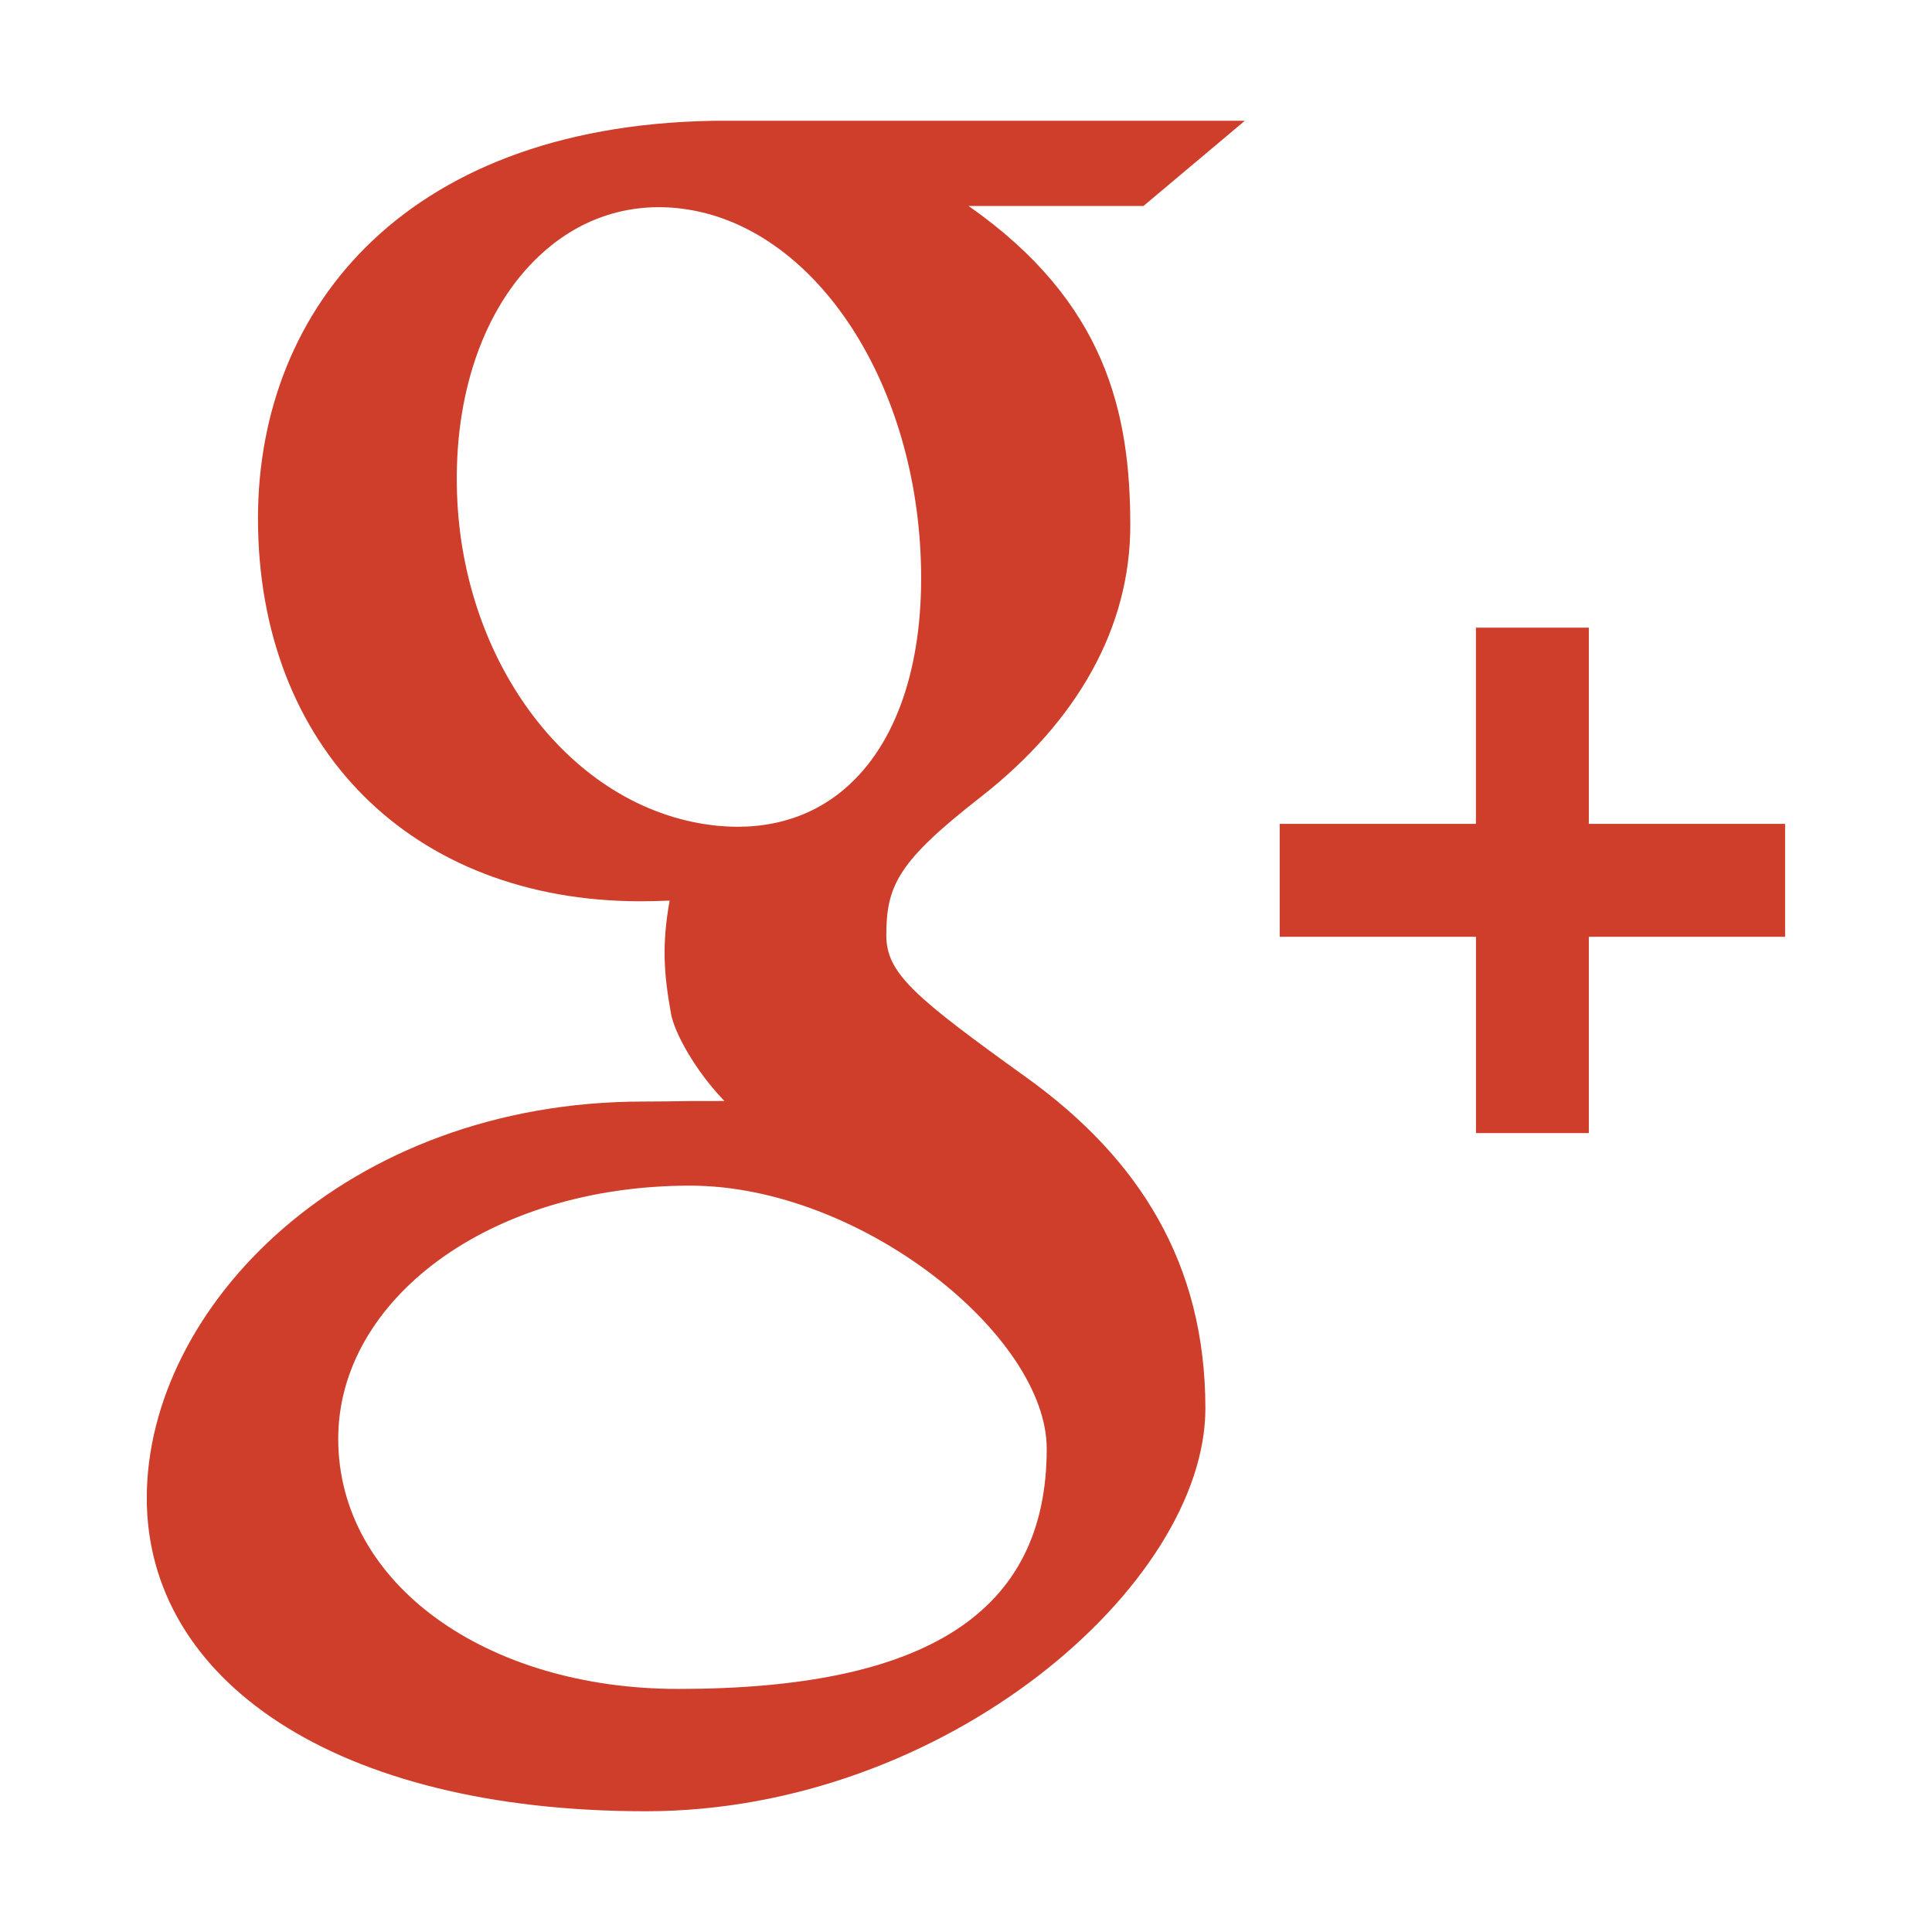
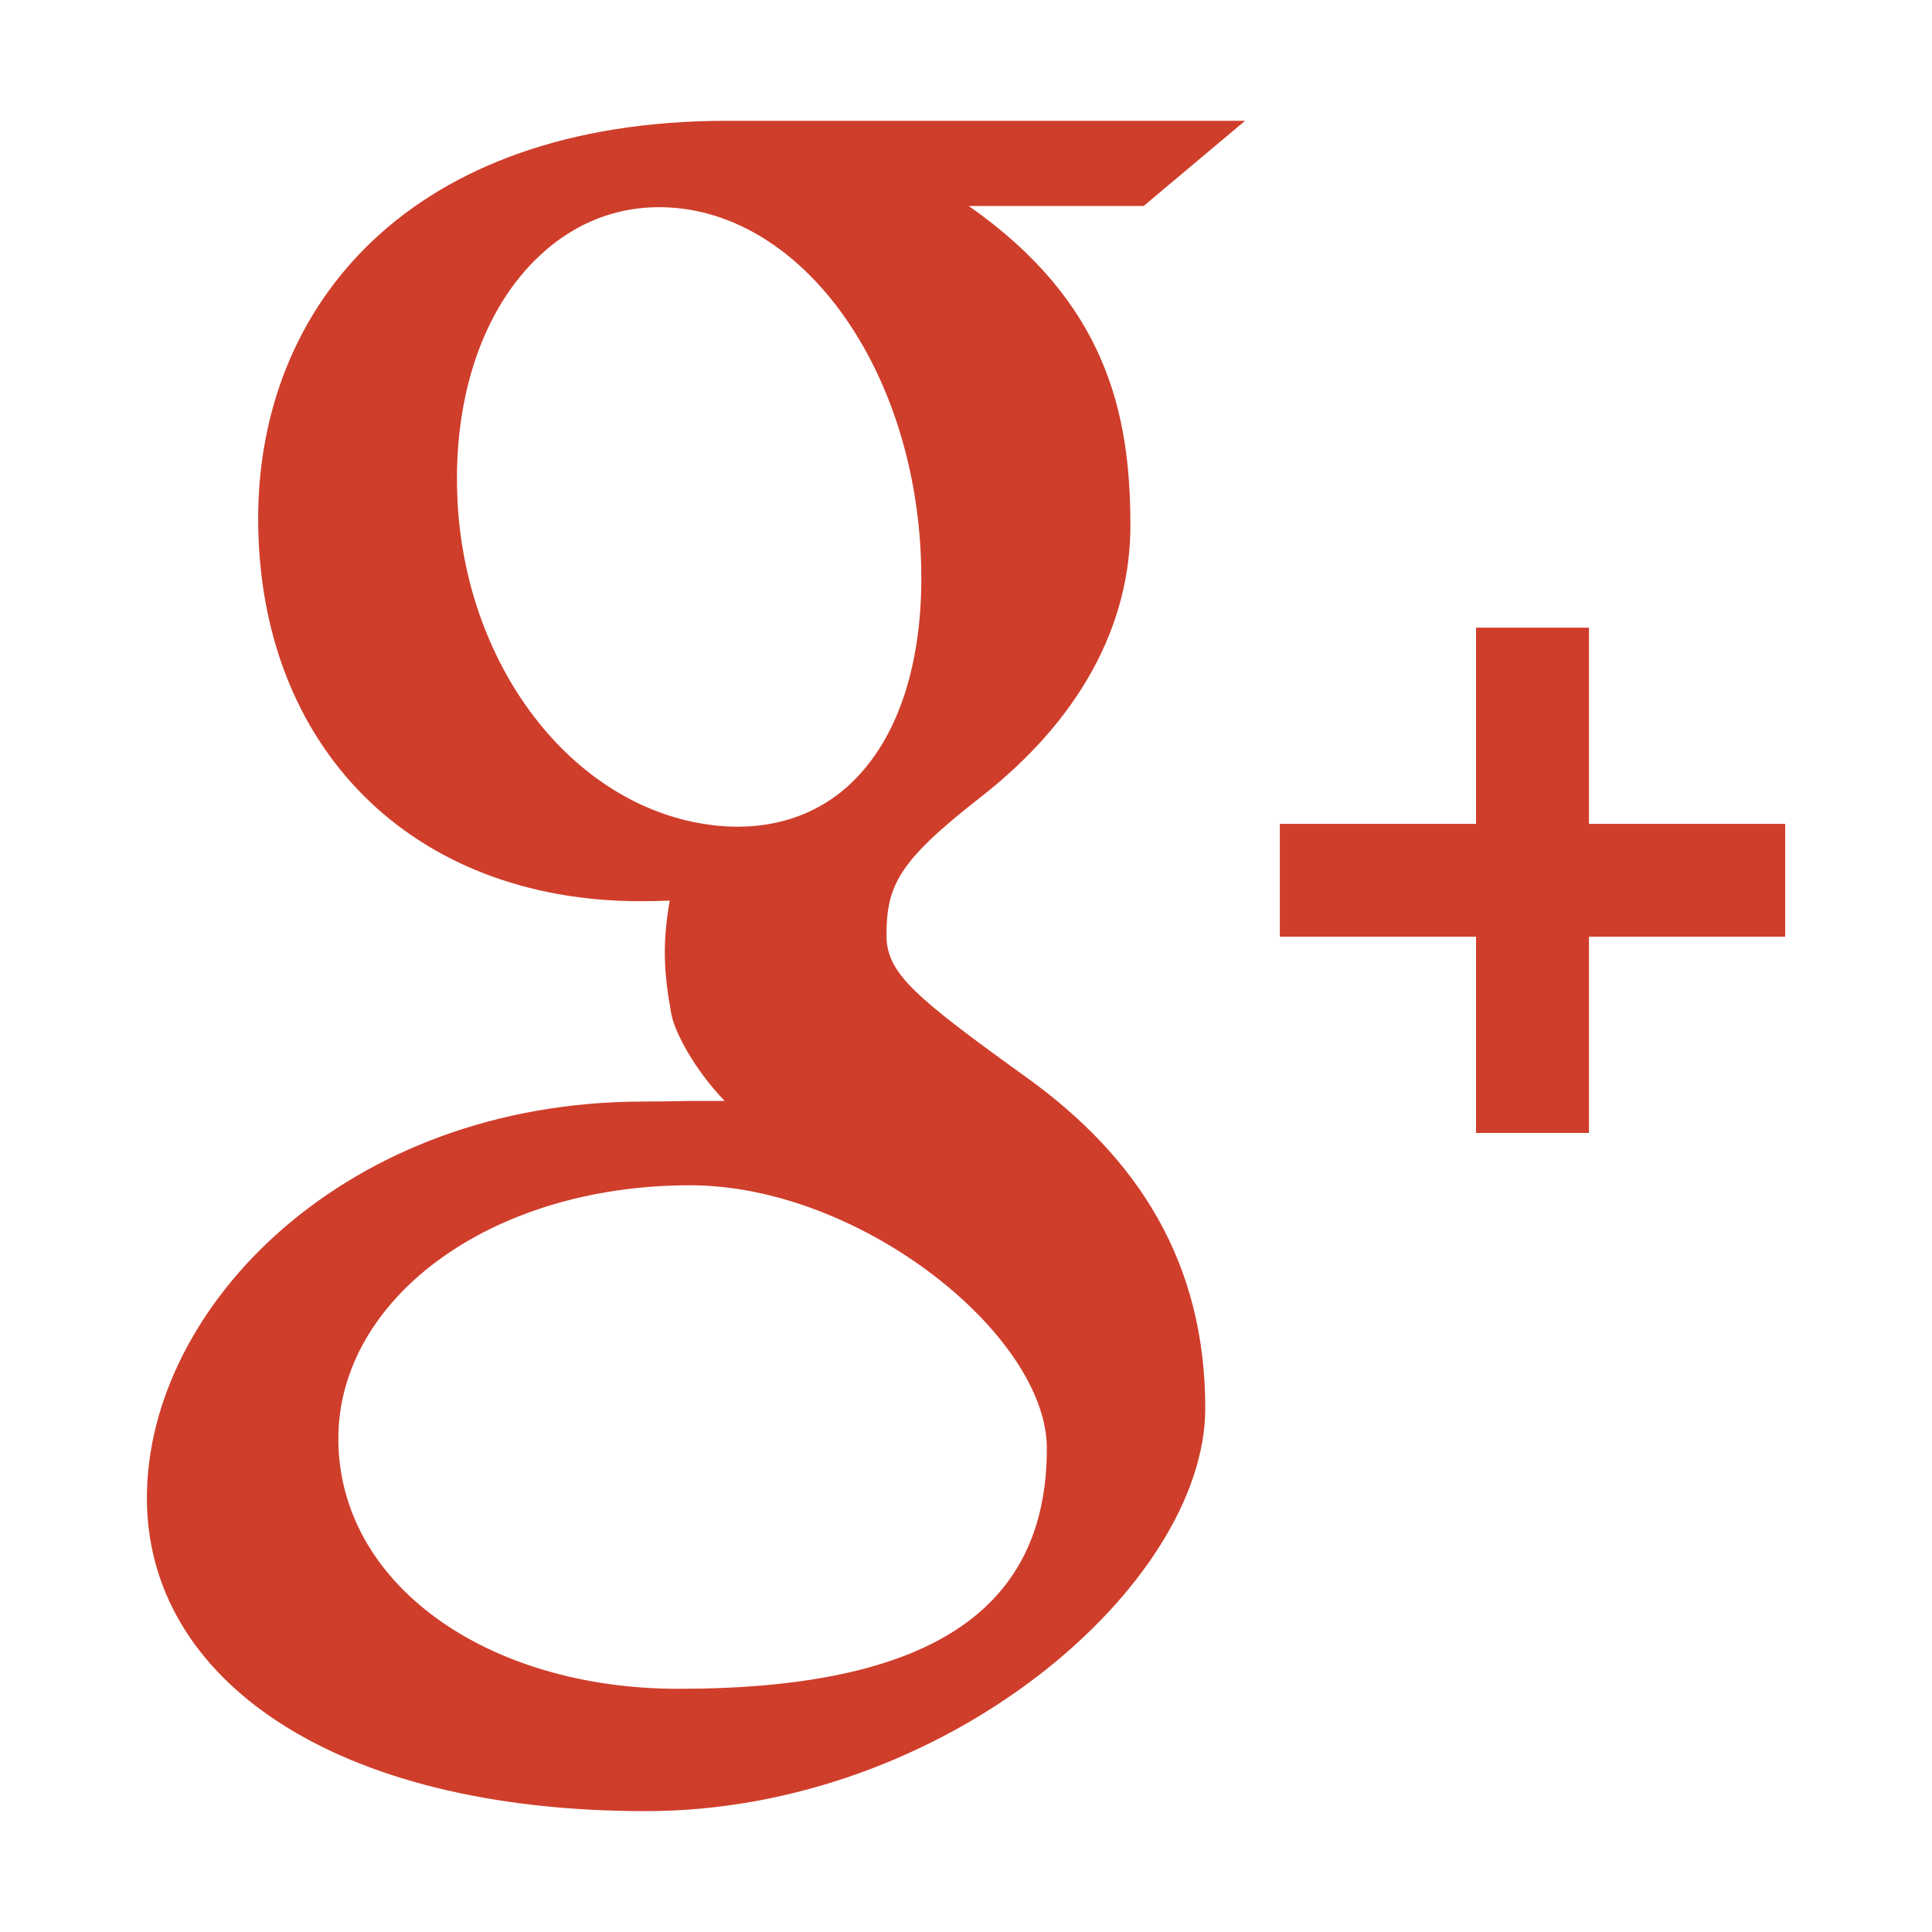
- <svg xmlns="http://www.w3.org/2000/svg" xmlns:xlink="http://www.w3.org/1999/xlink" width="32" height="32" viewBox="0 0 32 32">
-   <symbol id="a" viewBox="-13.568 -14 27.136 28">
-     <g fill="#CF3E2B">
-       <path d="M4.62 14.001h-8.583c-5.268 0-7.764-3.078-7.764-6.587 0-3.793 2.547-6.342 6.337-6.342.15 0 .307.004.481.011-.129-.725-.098-1.203.023-1.873.057-.317.401-.945.885-1.446-.089-.001-.492 0-.583-.001-.246-.004-.495-.008-.757-.008-4.922 0-8.228-3.396-8.228-6.568 0-3.006 3.103-5.187 8.266-5.187 4.977 0 9.268 3.757 9.268 6.673 0 2.399-1.098 4.139-2.962 5.479-1.865 1.34-2.323 1.729-2.323 2.358 0 .828.204 1.229 1.564 2.289 1.62 1.268 2.477 2.823 2.477 4.5 0 1.867-.405 3.699-2.678 5.289h2.896l1.681 1.413zm-3.283-21.997c0-2.724-2.015-3.978-6.103-3.978-3.174 0-5.632 1.737-5.632 4.144 0 2.295 2.493 4.192 5.826 4.192 2.824 0 5.909-2.482 5.909-4.358zm-3.251 11.017c-.574-.542-1.336-.782-2.198-.699l-.111.013c-2.303.292-4.109 2.649-4.207 5.482-.058 1.64.438 3.079 1.362 3.945.639.601 1.425.874 2.275.792l.093-.011c2.147-.274 3.848-2.778 3.952-5.828.057-1.622-.357-2.936-1.166-3.694zM10.316 2.354v3.25h-1.87v-3.25h-3.25v-1.87h3.251v-3.251h1.869v3.251h3.251v1.87z" />
-     </g>
-   </symbol>
-   <use xlink:href="#a" width="27.136" height="28" x="-13.568" y="-14" transform="matrix(1 0 0 -1 16 16)" overflow="visible" />
+ <svg xmlns="http://www.w3.org/2000/svg" version="1.1" id="Layer_1" x="0px" y="0px" width="32px" height="32px" viewBox="0 0 32 32" enable-background="new 0 0 32 32" xml:space="preserve">
+   <g>
+     <path fill="#CF3E2B" d="M20.622,2.001H12.04c-5.268,0-7.764,3.077-7.764,6.585c0,3.792,2.547,6.341,6.337,6.341   c0.15,0,0.307-0.004,0.48-0.01c-0.127,0.722-0.096,1.202,0.025,1.872c0.057,0.317,0.4,0.945,0.885,1.446c-0.09,0-0.493,0-0.584,0   c-0.246,0.005-0.495,0.01-0.757,0.01c-4.928,0-8.229,3.395-8.229,6.566c0,3.007,3.099,5.187,8.261,5.187   c4.979,0,9.269-3.757,9.269-6.672c0-2.4-1.098-4.141-2.96-5.48c-1.86-1.34-2.32-1.727-2.32-2.356c0-0.828,0.204-1.23,1.564-2.29   c1.619-1.266,2.476-2.82,2.476-4.5c0-1.866-0.404-3.698-2.677-5.288h2.896L20.622,2.001z M17.339,23.994   c0,2.724-2.015,3.978-6.103,3.978c-3.174,0-5.632-1.736-5.632-4.144c0-2.299,2.493-4.196,5.826-4.196   c2.823,0,5.909,2.482,5.909,4.357L17.339,23.994z M14.089,12.98c-0.575,0.539-1.337,0.779-2.199,0.697l-0.11-0.013   c-2.303-0.292-4.11-2.65-4.207-5.482c-0.058-1.64,0.438-3.08,1.362-3.944c0.64-0.601,1.425-0.874,2.275-0.792l0.093,0.01   c2.146,0.275,3.848,2.78,3.952,5.83c0.057,1.62-0.357,2.934-1.166,3.692L14.089,12.98z M26.318,13.646v-3.25h-1.87v3.25h-3.25   v1.869h3.25v3.25h1.87v-3.25h3.25v-1.869H26.318z" />
+   </g>
</svg>
